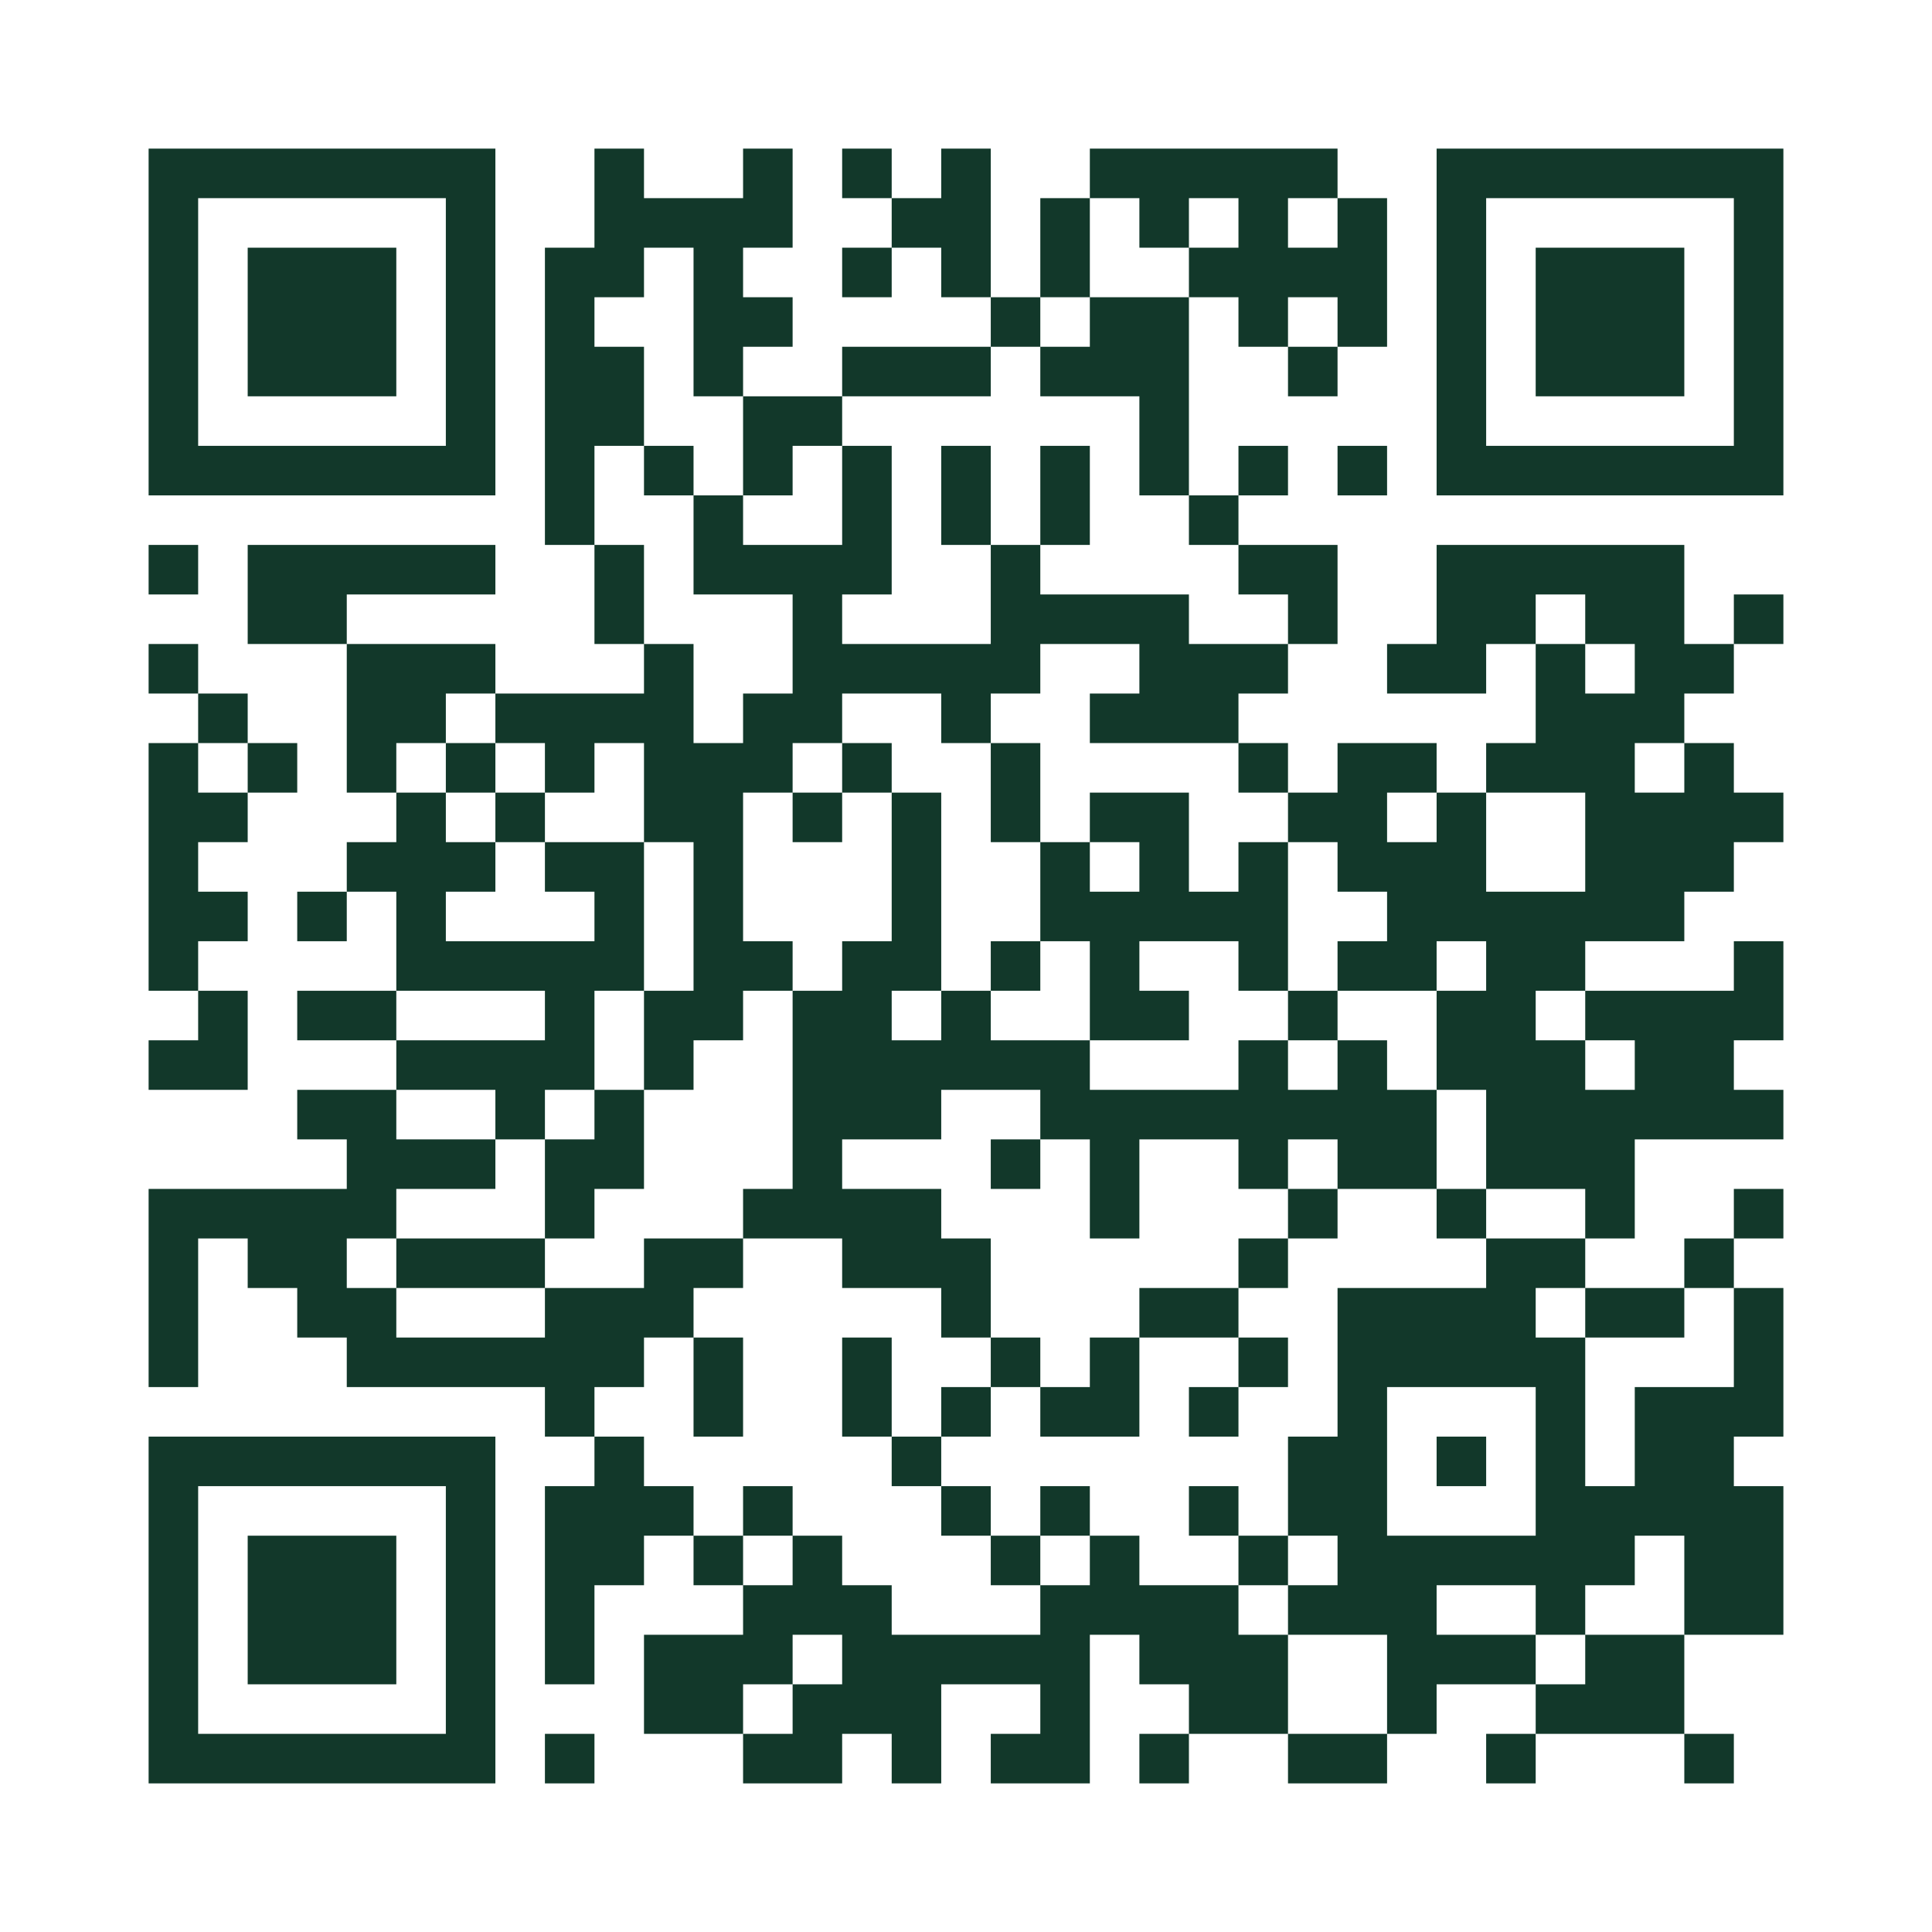
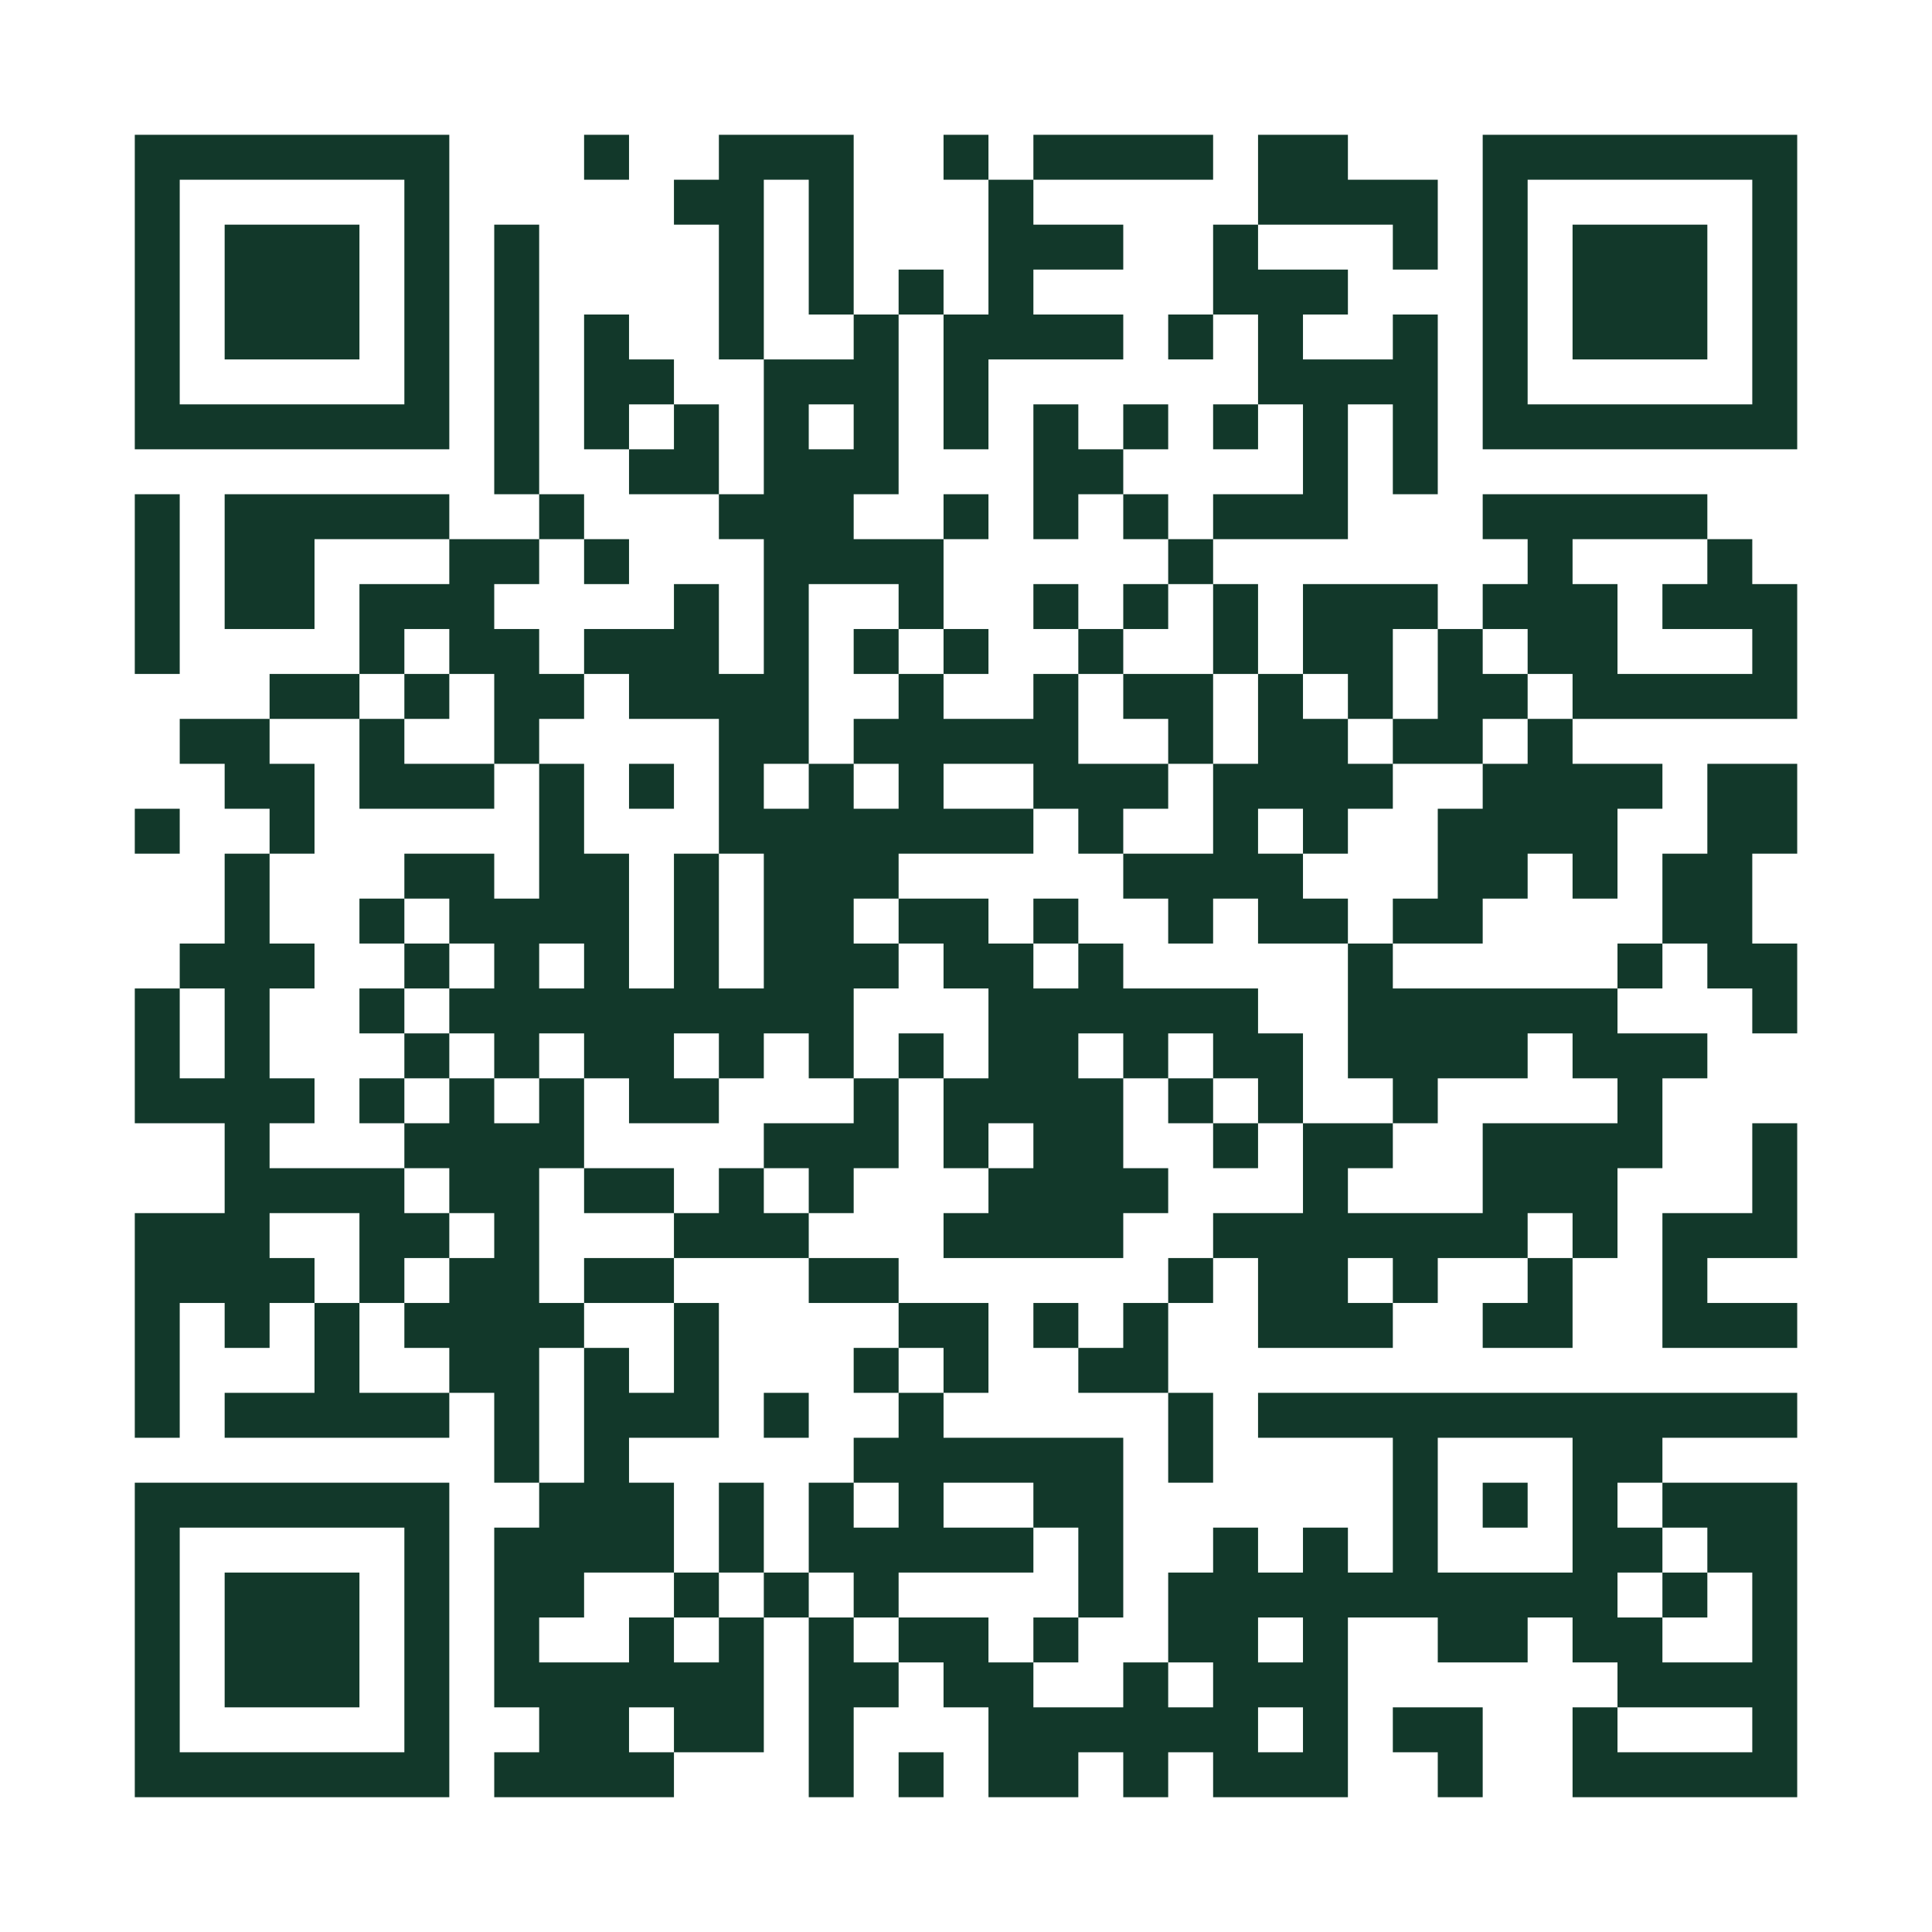
- <svg xmlns="http://www.w3.org/2000/svg" width="780" height="780" class="segno">
+ <svg xmlns="http://www.w3.org/2000/svg" width="860" height="860" class="segno">
  <g transform="scale(20)">
-     <path fill="#fff" d="M0 0h39v39h-39z" />
-     <path class="qrline" stroke="#12382a" d="M3 3.5h7m2 0h1m2 0h1m1 0h1m1 0h1m2 0h5m2 0h7m-33 1h1m5 0h1m2 0h4m2 0h2m1 0h1m1 0h1m1 0h1m1 0h1m1 0h1m5 0h1m-33 1h1m1 0h3m1 0h1m1 0h2m1 0h1m2 0h1m1 0h1m1 0h1m2 0h4m1 0h1m1 0h3m1 0h1m-33 1h1m1 0h3m1 0h1m1 0h1m2 0h2m4 0h1m1 0h2m1 0h1m1 0h1m1 0h1m1 0h3m1 0h1m-33 1h1m1 0h3m1 0h1m1 0h2m1 0h1m2 0h3m1 0h3m2 0h1m2 0h1m1 0h3m1 0h1m-33 1h1m5 0h1m1 0h2m2 0h2m6 0h1m5 0h1m5 0h1m-33 1h7m1 0h1m1 0h1m1 0h1m1 0h1m1 0h1m1 0h1m1 0h1m1 0h1m1 0h1m1 0h7m-25 1h1m2 0h1m2 0h1m1 0h1m1 0h1m2 0h1m-22 1h1m1 0h5m2 0h1m1 0h4m2 0h1m4 0h2m2 0h5m-29 1h2m5 0h1m3 0h1m3 0h4m2 0h1m2 0h2m1 0h2m1 0h1m-33 1h1m3 0h3m3 0h1m2 0h5m2 0h3m2 0h2m1 0h1m1 0h2m-31 1h1m2 0h2m1 0h4m1 0h2m2 0h1m2 0h3m6 0h3m-31 1h1m1 0h1m1 0h1m1 0h1m1 0h1m1 0h3m1 0h1m2 0h1m4 0h1m1 0h2m1 0h3m1 0h1m-32 1h2m3 0h1m1 0h1m2 0h2m1 0h1m1 0h1m1 0h1m1 0h2m2 0h2m1 0h1m2 0h4m-33 1h1m3 0h3m1 0h2m1 0h1m3 0h1m2 0h1m1 0h1m1 0h1m1 0h3m2 0h3m-32 1h2m1 0h1m1 0h1m3 0h1m1 0h1m3 0h1m2 0h5m2 0h6m-31 1h1m4 0h5m1 0h2m1 0h2m1 0h1m1 0h1m2 0h1m1 0h2m1 0h2m3 0h1m-32 1h1m1 0h2m3 0h1m1 0h2m1 0h2m1 0h1m2 0h2m2 0h1m2 0h2m1 0h4m-33 1h2m3 0h4m1 0h1m2 0h6m3 0h1m1 0h1m1 0h3m1 0h2m-29 1h2m2 0h1m1 0h1m3 0h3m2 0h8m1 0h6m-29 1h3m1 0h2m3 0h1m3 0h1m1 0h1m2 0h1m1 0h2m1 0h3m-30 1h5m3 0h1m3 0h4m3 0h1m3 0h1m2 0h1m2 0h1m2 0h1m-33 1h1m1 0h2m1 0h3m2 0h2m2 0h3m5 0h1m4 0h2m2 0h1m-32 1h1m2 0h2m3 0h3m5 0h1m3 0h2m2 0h4m1 0h2m1 0h1m-33 1h1m3 0h6m1 0h1m2 0h1m2 0h1m1 0h1m2 0h1m1 0h5m3 0h1m-25 1h1m2 0h1m2 0h1m1 0h1m1 0h2m1 0h1m2 0h1m3 0h1m1 0h3m-33 1h7m2 0h1m5 0h1m7 0h2m1 0h1m1 0h1m1 0h2m-32 1h1m5 0h1m1 0h3m1 0h1m3 0h1m1 0h1m2 0h1m1 0h2m3 0h5m-33 1h1m1 0h3m1 0h1m1 0h2m1 0h1m1 0h1m3 0h1m1 0h1m2 0h1m1 0h6m1 0h2m-33 1h1m1 0h3m1 0h1m1 0h1m3 0h3m3 0h4m1 0h3m2 0h1m2 0h2m-33 1h1m1 0h3m1 0h1m1 0h1m1 0h3m1 0h5m1 0h3m2 0h3m1 0h2m-31 1h1m5 0h1m3 0h2m1 0h3m2 0h1m2 0h2m2 0h1m2 0h3m-31 1h7m1 0h1m3 0h2m1 0h1m1 0h2m1 0h1m2 0h2m2 0h1m3 0h1" />
+     <path fill="#fff" d="M0 0h43v43h-43z" />
+     <path class="qrline" stroke="#12382a" d="M3 3.5h7m3 0h1m2 0h3m2 0h1m1 0h4m1 0h2m3 0h7m-37 1h1m5 0h1m5 0h2m1 0h1m3 0h1m5 0h4m1 0h1m5 0h1m-37 1h1m1 0h3m1 0h1m1 0h1m4 0h1m1 0h1m3 0h3m2 0h1m3 0h1m1 0h1m1 0h3m1 0h1m-37 1h1m1 0h3m1 0h1m1 0h1m4 0h1m1 0h1m1 0h1m1 0h1m4 0h3m3 0h1m1 0h3m1 0h1m-37 1h1m1 0h3m1 0h1m1 0h1m1 0h1m2 0h1m2 0h1m1 0h4m1 0h1m1 0h1m2 0h1m1 0h1m1 0h3m1 0h1m-37 1h1m5 0h1m1 0h1m1 0h2m2 0h3m1 0h1m6 0h4m1 0h1m5 0h1m-37 1h7m1 0h1m1 0h1m1 0h1m1 0h1m1 0h1m1 0h1m1 0h1m1 0h1m1 0h1m1 0h1m1 0h1m1 0h7m-29 1h1m2 0h2m1 0h3m3 0h2m4 0h1m1 0h1m-29 1h1m1 0h5m2 0h1m3 0h3m2 0h1m1 0h1m1 0h1m1 0h3m3 0h5m-35 1h1m1 0h2m3 0h2m1 0h1m3 0h4m5 0h1m7 0h1m3 0h1m-36 1h1m1 0h2m1 0h3m4 0h1m1 0h1m2 0h1m2 0h1m1 0h1m1 0h1m1 0h3m1 0h3m1 0h3m-37 1h1m4 0h1m1 0h2m1 0h3m1 0h1m1 0h1m1 0h1m2 0h1m2 0h1m1 0h2m1 0h1m1 0h2m3 0h1m-34 1h2m1 0h1m1 0h2m1 0h4m2 0h1m2 0h1m1 0h2m1 0h1m1 0h1m1 0h2m1 0h5m-36 1h2m2 0h1m2 0h1m4 0h2m1 0h5m2 0h1m1 0h2m1 0h2m1 0h1m-30 1h2m1 0h3m1 0h1m1 0h1m1 0h1m1 0h1m1 0h1m2 0h3m1 0h4m2 0h4m1 0h2m-37 1h1m2 0h1m5 0h1m3 0h7m1 0h1m2 0h1m1 0h1m2 0h4m2 0h2m-35 1h1m3 0h2m1 0h2m1 0h1m1 0h3m5 0h4m3 0h2m1 0h1m1 0h2m-34 1h1m2 0h1m1 0h4m1 0h1m1 0h2m1 0h2m1 0h1m2 0h1m1 0h2m1 0h2m4 0h2m-35 1h3m2 0h1m1 0h1m1 0h1m1 0h1m1 0h3m1 0h2m1 0h1m5 0h1m5 0h1m1 0h2m-37 1h1m1 0h1m2 0h1m1 0h9m3 0h6m2 0h6m3 0h1m-37 1h1m1 0h1m3 0h1m1 0h1m1 0h2m1 0h1m1 0h1m1 0h1m1 0h2m1 0h1m1 0h2m1 0h4m1 0h3m-35 1h4m1 0h1m1 0h1m1 0h1m1 0h2m3 0h1m1 0h4m1 0h1m1 0h1m2 0h1m4 0h1m-32 1h1m3 0h4m4 0h3m1 0h1m1 0h2m2 0h1m1 0h2m2 0h4m2 0h1m-35 1h4m1 0h2m1 0h2m1 0h1m1 0h1m3 0h4m3 0h1m3 0h3m3 0h1m-37 1h3m2 0h2m1 0h1m3 0h3m3 0h4m2 0h7m1 0h1m1 0h3m-37 1h4m1 0h1m1 0h2m1 0h2m3 0h2m6 0h1m1 0h2m1 0h1m2 0h1m2 0h1m-35 1h1m1 0h1m1 0h1m1 0h4m2 0h1m4 0h2m1 0h1m1 0h1m2 0h3m2 0h2m2 0h3m-37 1h1m3 0h1m2 0h2m1 0h1m1 0h1m3 0h1m1 0h1m2 0h2m-23 1h1m1 0h5m1 0h1m1 0h3m1 0h1m2 0h1m5 0h1m1 0h12m-29 1h1m1 0h1m5 0h6m1 0h1m4 0h1m3 0h2m-34 1h7m2 0h3m1 0h1m1 0h1m1 0h1m2 0h2m6 0h1m1 0h1m1 0h1m1 0h3m-37 1h1m5 0h1m1 0h4m1 0h1m1 0h5m1 0h1m2 0h1m1 0h1m1 0h1m3 0h2m1 0h2m-37 1h1m1 0h3m1 0h1m1 0h2m2 0h1m1 0h1m1 0h1m4 0h1m1 0h10m1 0h1m1 0h1m-37 1h1m1 0h3m1 0h1m1 0h1m2 0h1m1 0h1m1 0h1m1 0h2m1 0h1m2 0h2m1 0h1m2 0h2m1 0h2m2 0h1m-37 1h1m1 0h3m1 0h1m1 0h6m1 0h2m1 0h2m2 0h1m1 0h3m6 0h4m-37 1h1m5 0h1m2 0h2m1 0h2m1 0h1m3 0h6m1 0h1m1 0h2m2 0h1m3 0h1m-37 1h7m1 0h4m3 0h1m1 0h1m1 0h2m1 0h1m1 0h3m2 0h1m2 0h5" />
  </g>
</svg>
